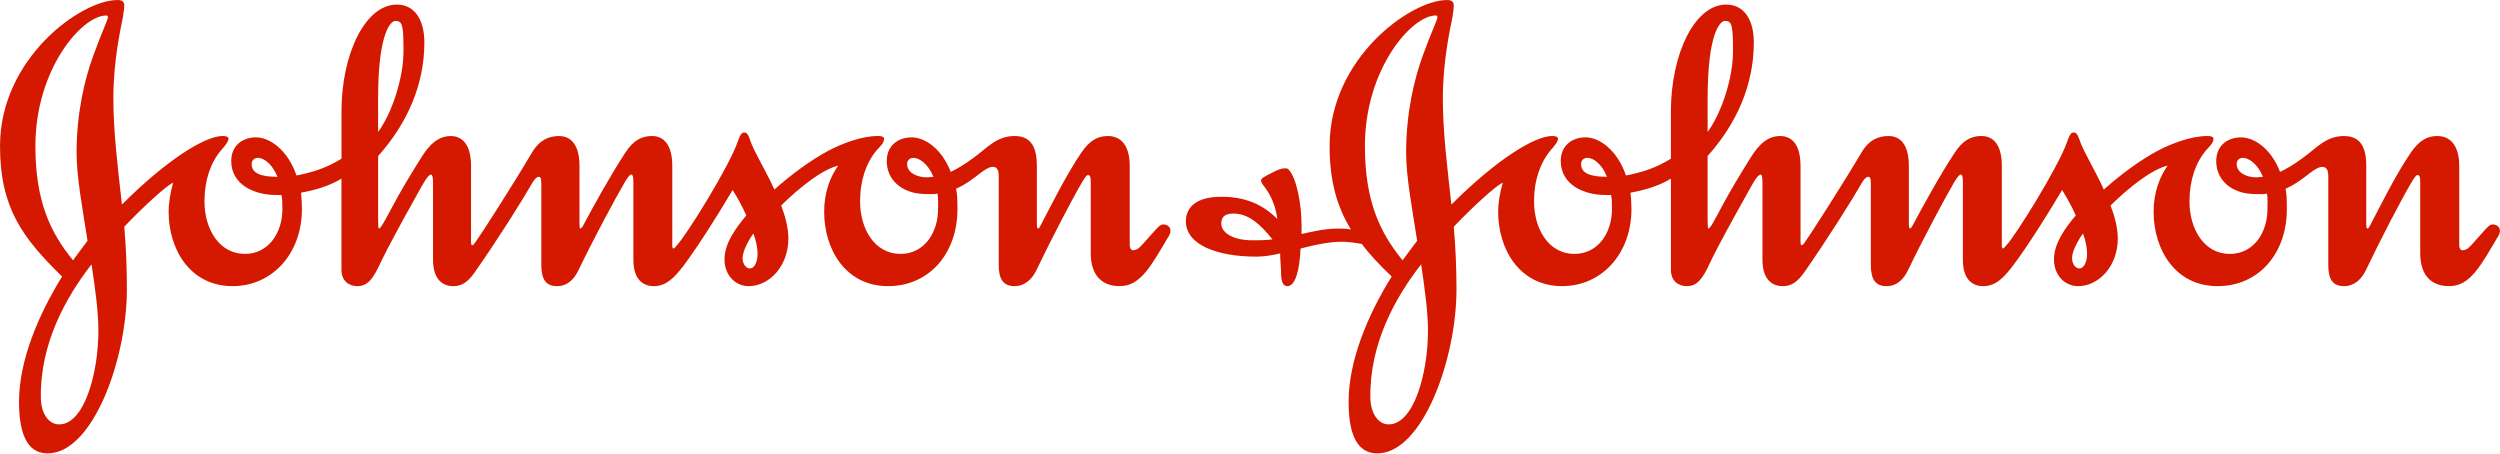
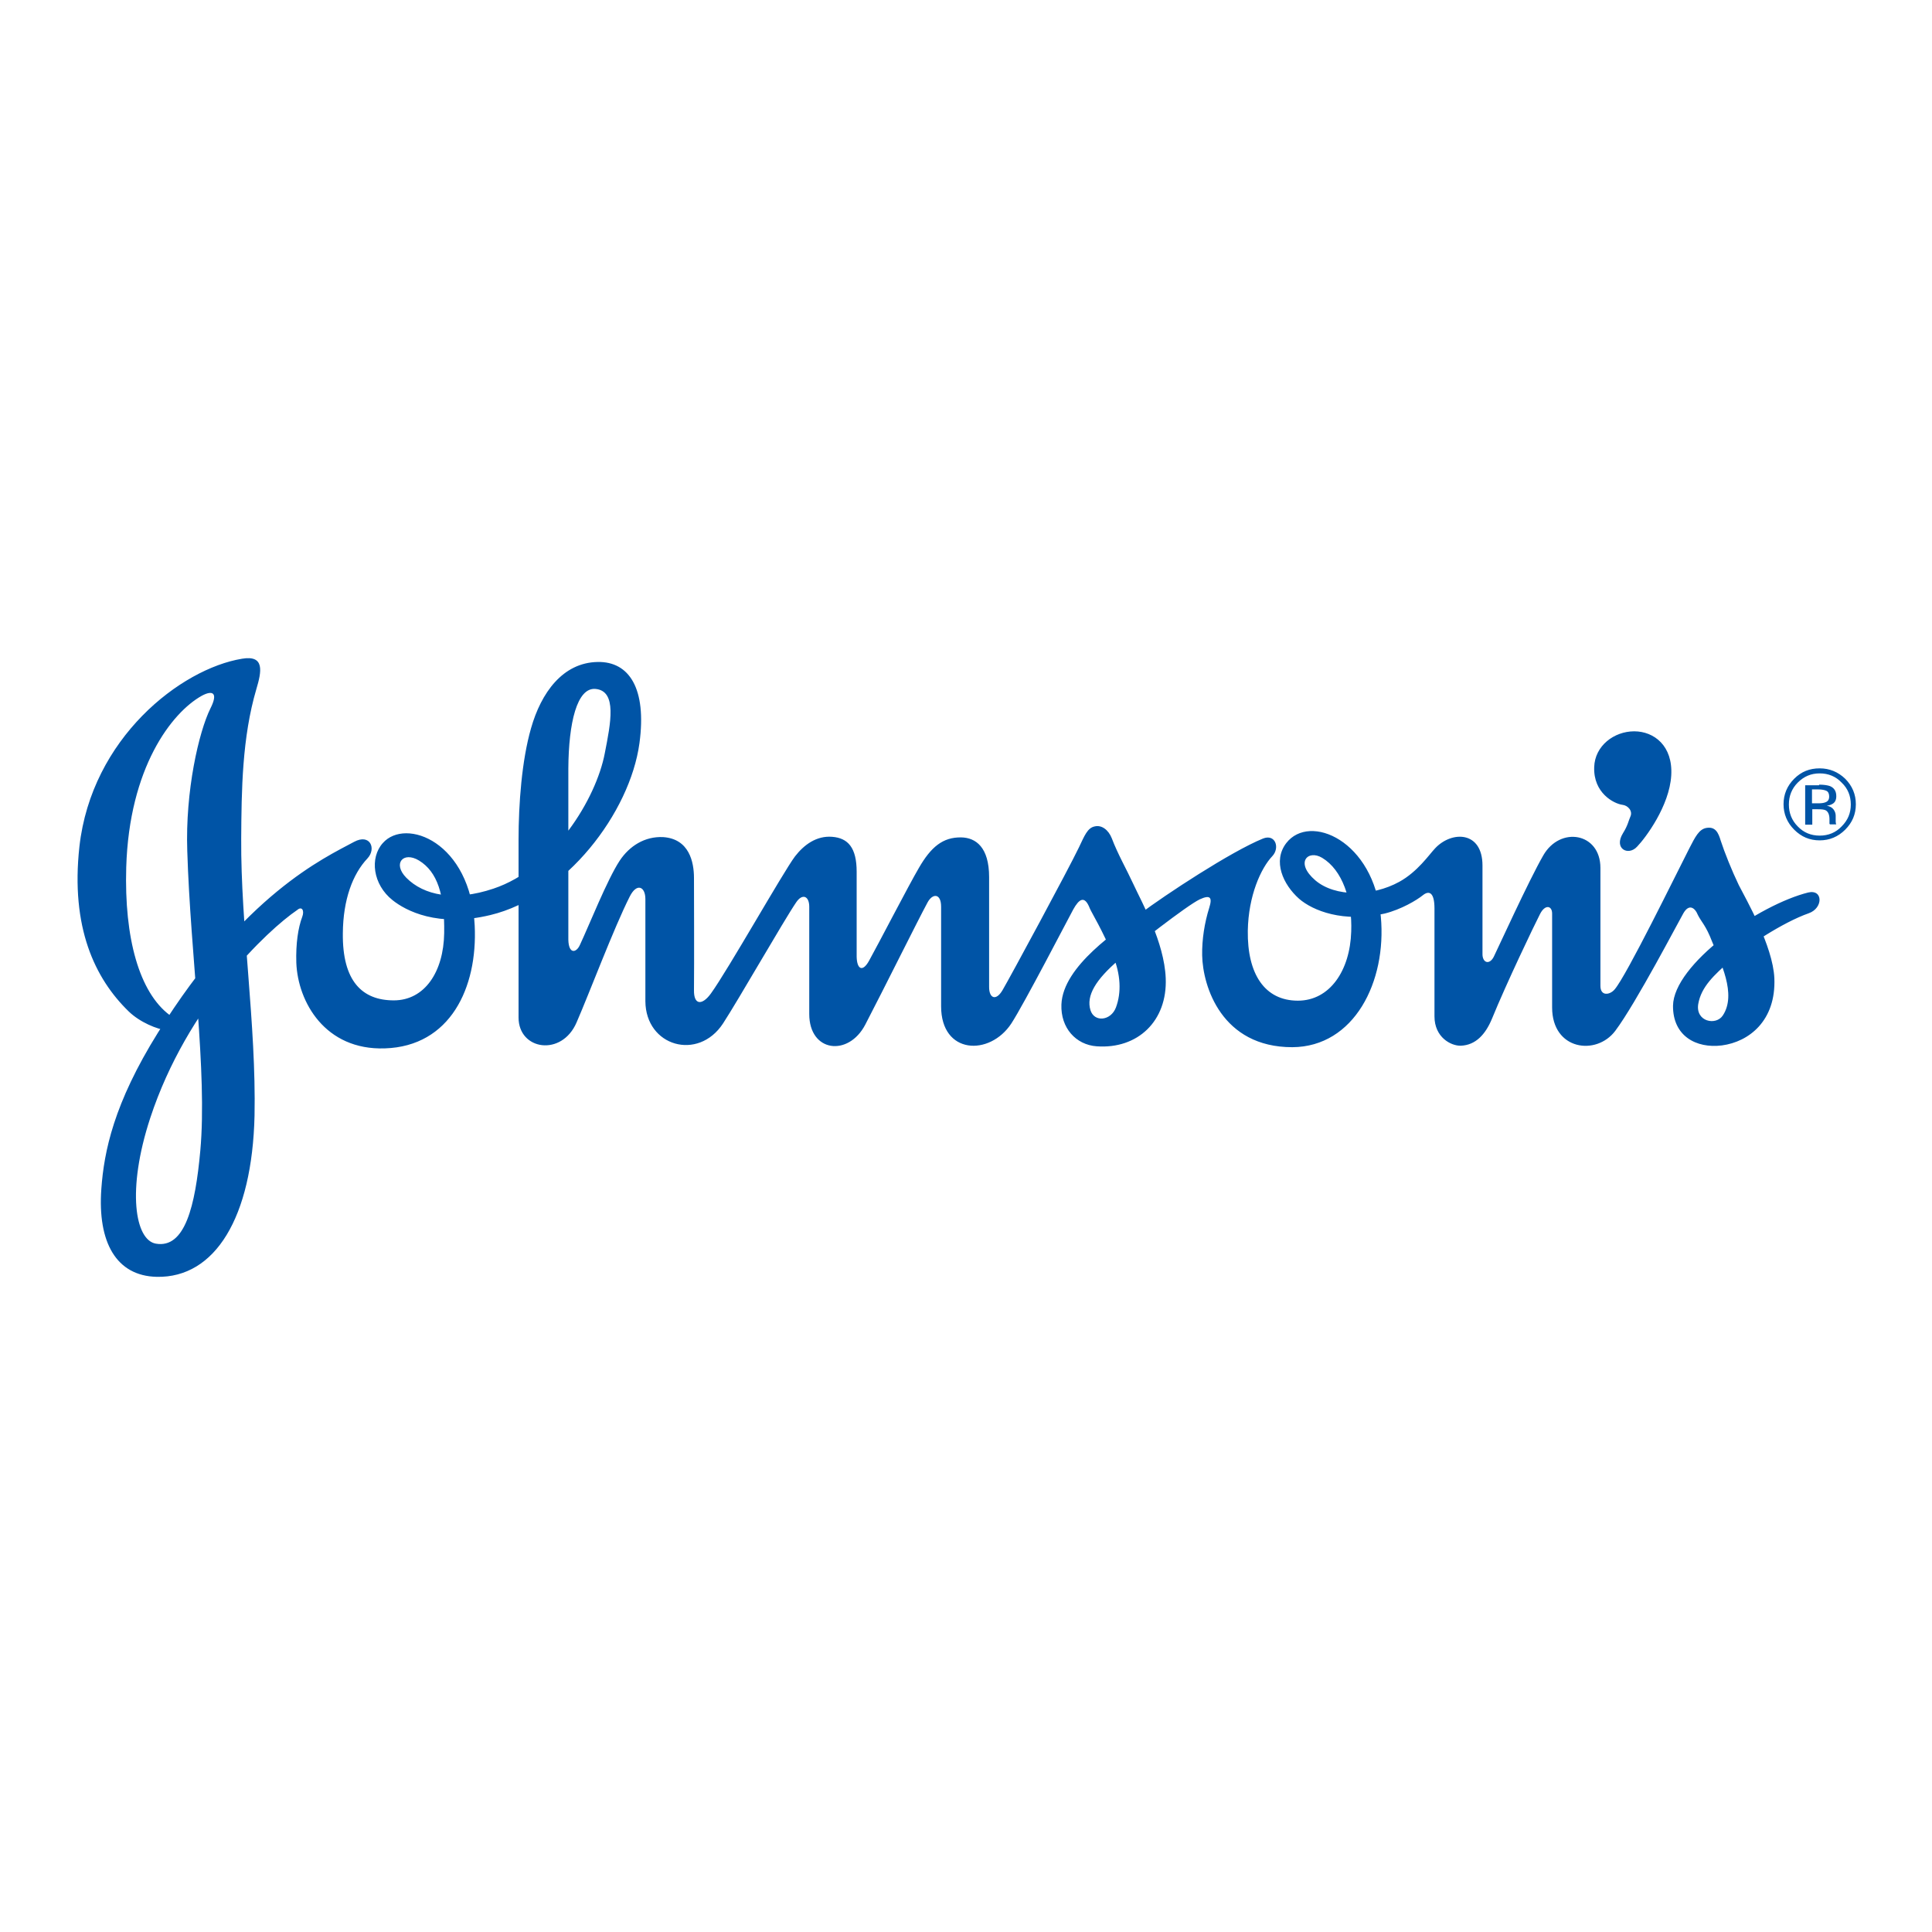
- <svg xmlns="http://www.w3.org/2000/svg" id="svg17847" version="1.1" viewBox="0 0 1000 181.354" height="181.354" width="1000">
-   <defs id="defs17841" />
-   <g transform="matrix(2.525252,0,0,2.525252,-946.1699,-1244.801)" id="layer1">
-     <g style="fill:#d51900;fill-opacity:1;fill-rule:evenodd;stroke:none;stroke-width:1" id="--Symbols" transform="matrix(3.322013,0,0,3.322013,374.6825,490.3022)">
-       <g style="fill:#d51900;fill-opacity:1" transform="translate(-137,-447)" id="Footer-1440">
-         <g style="fill:#d51900;fill-opacity:1" transform="translate(137,447)" id="Logo">
-           <path style="fill:#d51900;fill-opacity:1" id="Fill-1" d="m 43.253,8.622 c 0,-0.196 0.134,-0.301 0.301,-0.301 0.284,0 0.712,0.301 0.954,0.904 -0.087,0 -0.217,0.026 -0.304,0.026 -0.517,0 -0.95,-0.246 -0.95,-0.629 z m -31.252,0 c 0,-0.196 0.128,-0.301 0.303,-0.301 0.277,0 0.687,0.301 0.926,0.904 -0.798,0 -1.229,-0.172 -1.229,-0.602 z M 18.028,5.509 c 0,-3.223 0.628,-3.718 0.823,-3.718 0.346,0 0.388,0.216 0.388,1.452 0,1.27 -0.541,2.932 -1.21,3.844 z M 39.971,8.687 c -0.372,0.518 -0.673,1.254 -0.673,2.202 0,1.816 1.035,3.549 3.048,3.549 1.945,0 3.308,-1.537 3.308,-3.68 0,-0.622 -0.024,-0.708 -0.064,-0.966 0.452,-0.197 0.842,-0.498 1.146,-0.739 0.258,-0.195 0.451,-0.304 0.606,-0.304 0.194,0 0.279,0.152 0.279,0.432 l 0,4.241 c 0,0.691 0.219,1.016 0.757,1.016 0.496,0 0.845,-0.348 1.038,-0.758 0.715,-1.492 1.751,-3.48 2.203,-4.235 0.109,-0.173 0.197,-0.306 0.259,-0.306 0.087,0 0.131,0.066 0.131,0.346 l 0,3.376 c 0,0.95 0.434,1.577 1.381,1.577 0.997,0 1.491,-0.954 2.362,-2.424 0.041,-0.088 0.06,-0.151 0.06,-0.214 0,-0.195 -0.168,-0.305 -0.343,-0.305 -0.196,0 -0.304,0.196 -0.951,0.908 -0.131,0.135 -0.258,0.323 -0.498,0.323 -0.086,0 -0.152,-0.104 -0.152,-0.236 l 0,-3.784 c 0,-1.016 -0.455,-1.426 -1.038,-1.426 -0.474,0 -0.865,0.195 -1.275,0.8 -0.735,1.083 -1.492,2.619 -1.901,3.393 -0.046,0.091 -0.108,0.219 -0.15,0.219 -0.045,0 -0.064,-0.067 -0.064,-0.219 l 0,-2.767 c 0,-0.798 -0.216,-1.426 -1.061,-1.426 -0.887,0 -1.34,0.606 -1.988,1.059 -0.411,0.306 -0.777,0.52 -1.057,0.649 -0.435,-1.102 -1.233,-1.661 -1.903,-1.644 -0.672,0.023 -1.148,0.436 -1.148,1.128 0,0.71 0.435,1.204 1.016,1.424 0.323,0.13 0.626,0.154 1.061,0.154 0.13,0 0.259,0 0.343,-0.025 0.046,0.215 0.025,0.522 0.025,0.759 0,1.061 -0.627,2.117 -1.793,2.117 -1.214,0 -1.924,-1.167 -1.924,-2.506 0,-1.017 0.301,-1.859 0.795,-2.441 0.199,-0.218 0.348,-0.35 0.348,-0.549 0,-0.101 -0.149,-0.126 -0.28,-0.126 -0.823,0 -1.728,0.369 -2.354,0.691 -0.826,0.433 -1.796,1.149 -2.597,1.862 -0.389,-0.867 -0.864,-1.624 -1.103,-2.209 -0.086,-0.238 -0.149,-0.513 -0.322,-0.513 -0.153,0 -0.22,0.151 -0.326,0.449 -0.388,1.147 -2.464,4.5 -2.918,4.954 -0.043,0.062 -0.106,0.13 -0.126,0.13 -0.047,0 -0.072,-0.021 -0.072,-0.153 l 0,-3.784 c 0,-1.016 -0.41,-1.426 -0.968,-1.426 -0.478,0 -0.887,0.195 -1.275,0.8 -0.712,1.083 -1.581,2.661 -1.99,3.438 -0.066,0.134 -0.131,0.175 -0.153,0.175 -0.021,0 -0.039,-0.086 -0.039,-0.219 l 0,-2.767 c 0,-1.016 -0.412,-1.426 -0.975,-1.426 -0.477,0 -0.928,0.177 -1.298,0.8 -0.906,1.537 -2.418,3.893 -2.7,4.279 -0.044,0.067 -0.087,0.11 -0.13,0.131 -0.043,0 -0.068,-0.042 -0.068,-0.149 l 0,-3.635 c 0,-1.016 -0.41,-1.426 -0.969,-1.426 -0.78,0 -1.21,0.717 -1.493,1.168 -0.391,0.627 -0.908,1.472 -1.317,2.251 -0.282,0.521 -0.521,0.993 -0.609,0.993 -0.041,0 -0.041,-0.196 -0.041,-0.563 l 0,-2.896 c 1.36,-1.516 2.204,-3.374 2.204,-5.406 0,-1.17 -0.517,-1.815 -1.314,-1.815 -1.495,0 -2.638,2.336 -2.638,5.1 l 0,2.248 C 15.587,8.794 14.937,9.005 14.136,9.162 13.727,7.954 12.861,7.326 12.172,7.343 c -0.668,0.023 -1.146,0.436 -1.146,1.128 0,1.144 1.125,1.62 2.116,1.62 l 0.281,0 c 0.042,0.218 0.042,0.456 0.042,0.693 0,1.061 -0.626,2.117 -1.79,2.117 -1.21,0 -1.925,-1.167 -1.925,-2.506 0,-1.017 0.3,-1.859 0.797,-2.441 0.196,-0.218 0.349,-0.412 0.349,-0.549 0,-0.101 -0.153,-0.126 -0.284,-0.126 -0.821,0 -2.634,1.107 -4.798,3.269 C 5.624,8.817 5.406,7.129 5.406,5.486 c 0,-1.837 0.363,-3.397 0.45,-3.846 0.044,-0.279 0.071,-0.455 0.071,-0.582 0,-0.174 -0.092,-0.263 -0.325,-0.263 -1.753,0 -5.601,2.79 -5.601,6.962 0,2.959 1.083,4.387 2.96,6.224 -1.14,1.838 -2.054,4.02 -2.054,5.967 0,1.403 0.327,2.465 1.362,2.465 2.162,0 3.782,-4.494 3.782,-7.825 0,-0.993 -0.04,-1.989 -0.125,-2.982 C 6.723,10.758 7.956,9.616 8.256,9.507 8.128,9.962 8.041,10.439 8.041,10.889 c 0,1.816 1.039,3.549 3.048,3.549 1.883,0 3.308,-1.537 3.308,-3.68 0,-0.277 -0.022,-0.517 -0.041,-0.776 0.688,-0.13 1.322,-0.307 1.925,-0.668 l 0,4.345 c 0,0.559 0.386,0.78 0.754,0.78 0.5,0 0.759,-0.348 1.123,-1.144 0.306,-0.652 1.125,-2.142 1.621,-3.031 0.392,-0.694 0.608,-1.144 0.782,-1.144 0.041,0 0.087,0.106 0.087,0.366 l 0,3.698 c 0,0.995 0.519,1.256 0.968,1.256 0.432,0 0.715,-0.238 0.997,-0.628 1.125,-1.601 2.316,-3.501 2.788,-4.326 0.087,-0.148 0.195,-0.26 0.282,-0.26 0.084,0 0.128,0.047 0.128,0.324 l 0,3.873 c 0,0.691 0.216,1.016 0.759,1.016 0.494,0 0.818,-0.348 1.011,-0.758 0.718,-1.492 1.775,-3.46 2.231,-4.235 0.106,-0.173 0.215,-0.326 0.279,-0.326 0.09,0 0.11,0.106 0.11,0.389 l 0,3.675 c 0,0.995 0.519,1.256 0.976,1.256 0.6,0 0.993,-0.435 1.382,-0.93 0.709,-0.934 1.748,-2.592 2.375,-3.656 0.218,0.347 0.453,0.759 0.651,1.212 -0.52,0.627 -1.039,1.338 -1.039,2.094 0,0.801 0.562,1.279 1.146,1.279 0.993,0 1.899,-0.954 1.899,-2.27 0,-0.517 -0.149,-1.059 -0.342,-1.577 0.881,-0.867 1.942,-1.71 2.724,-1.904 z M 4.365,13.399 c 0.175,1.144 0.327,2.271 0.327,3.156 0,2.072 -0.69,4.494 -1.879,4.474 -0.459,0 -0.846,-0.459 -0.865,-1.255 -0.044,-2.592 1.188,-4.798 2.417,-6.375 z M 35.925,11.926 c 0.131,0.372 0.197,0.672 0.197,0.975 0,0.346 -0.13,0.693 -0.37,0.693 -0.17,0 -0.343,-0.195 -0.343,-0.498 0,-0.325 0.28,-0.844 0.516,-1.17 z M 5.145,1.616 c 0,0.132 -0.303,0.735 -0.691,1.817 -0.411,1.122 -0.803,2.72 -0.803,4.645 0,1.146 0.284,2.661 0.523,4.195 l -0.692,0.933 C 2.379,11.863 1.688,10.352 1.688,7.757 c 0,-3.674 2.226,-6.223 3.37,-6.223 0.068,0 0.087,0.019 0.087,0.082 z" />
-           <path style="fill:#d51900;fill-opacity:1" id="Fill-4" d="m 106.65,8.622 c 0,-0.196 0.126,-0.301 0.301,-0.301 0.279,0 0.712,0.301 0.949,0.904 -0.084,0 -0.214,0.026 -0.304,0.026 -0.514,0 -0.946,-0.246 -0.946,-0.629 z m -31.259,0 c 0,-0.196 0.132,-0.301 0.303,-0.301 0.281,0 0.696,0.301 0.929,0.904 -0.799,0 -1.232,-0.172 -1.232,-0.602 z M 81.423,5.509 c 0,-3.223 0.624,-3.718 0.821,-3.718 0.345,0 0.389,0.216 0.389,1.452 0,1.27 -0.542,2.932 -1.21,3.844 z m -13.659,7.89 c 0.168,1.144 0.325,2.271 0.325,3.156 0,2.072 -0.691,4.494 -1.883,4.474 -0.453,0 -0.842,-0.459 -0.864,-1.255 -0.044,-2.592 1.19,-4.798 2.421,-6.375 z m 31.559,-1.473 c 0.131,0.372 0.193,0.672 0.193,0.975 0,0.346 -0.13,0.693 -0.367,0.693 -0.171,0 -0.349,-0.195 -0.349,-0.498 0,-0.325 0.284,-0.844 0.523,-1.17 z M 68.537,1.616 c 0,0.132 -0.3,0.735 -0.691,1.817 -0.408,1.122 -0.799,2.72 -0.799,4.645 0,1.146 0.288,2.661 0.525,4.195 l -0.694,0.933 c -1.101,-1.344 -1.796,-2.855 -1.796,-5.45 0,-3.674 2.231,-6.223 3.374,-6.223 0.063,0 0.082,0.019 0.082,0.082 z m -3.604,10.809 c 0.386,0.519 0.863,1.016 1.425,1.556 -1.147,1.838 -2.054,4.02 -2.054,5.967 0,1.403 0.327,2.465 1.365,2.465 2.159,0 3.779,-4.494 3.779,-7.825 0,-0.993 -0.042,-1.989 -0.129,-2.982 0.801,-0.848 2.029,-1.99 2.336,-2.098 -0.13,0.455 -0.22,0.931 -0.22,1.381 0,1.816 1.039,3.549 3.051,3.549 1.879,0 3.305,-1.537 3.305,-3.68 0,-0.277 -0.02,-0.517 -0.044,-0.776 0.693,-0.13 1.324,-0.307 1.926,-0.668 l 0,4.345 c 0,0.559 0.387,0.78 0.752,0.78 0.504,0 0.763,-0.348 1.128,-1.144 0.301,-0.652 1.125,-2.142 1.623,-3.031 0.388,-0.694 0.604,-1.144 0.781,-1.144 0.041,0 0.081,0.106 0.081,0.366 l 0,3.698 c 0,0.995 0.517,1.256 0.972,1.256 0.434,0 0.712,-0.238 0.999,-0.628 1.121,-1.601 2.311,-3.501 2.785,-4.326 0.087,-0.148 0.196,-0.26 0.28,-0.26 0.084,0 0.132,0.047 0.132,0.324 l 0,3.873 c 0,0.691 0.214,1.016 0.753,1.016 0.497,0 0.822,-0.348 1.018,-0.758 0.714,-1.492 1.772,-3.46 2.224,-4.235 0.11,-0.173 0.218,-0.326 0.285,-0.326 0.084,0 0.108,0.106 0.108,0.389 l 0,3.675 c 0,0.995 0.514,1.256 0.967,1.256 0.61,0 0.999,-0.435 1.385,-0.93 0.713,-0.934 1.753,-2.592 2.379,-3.656 0.214,0.347 0.455,0.759 0.651,1.212 -0.525,0.627 -1.038,1.338 -1.038,2.094 0,0.801 0.555,1.279 1.144,1.279 0.993,0 1.899,-0.954 1.899,-2.27 0,-0.517 -0.15,-1.059 -0.345,-1.577 0.885,-0.867 1.945,-1.71 2.723,-1.904 -0.367,0.518 -0.67,1.254 -0.67,2.202 0,1.816 1.039,3.549 3.049,3.549 1.945,0 3.304,-1.537 3.304,-3.68 0,-0.622 -0.02,-0.708 -0.06,-0.966 0.449,-0.197 0.841,-0.498 1.147,-0.739 0.254,-0.195 0.452,-0.304 0.601,-0.304 0.196,0 0.287,0.152 0.287,0.432 l 0,4.241 c 0,0.691 0.213,1.016 0.753,1.016 0.495,0 0.843,-0.348 1.039,-0.758 0.709,-1.492 1.748,-3.48 2.201,-4.235 0.108,-0.173 0.196,-0.306 0.261,-0.306 0.088,0 0.13,0.066 0.13,0.346 l 0,3.376 c 0,0.95 0.428,1.577 1.382,1.577 0.997,0 1.493,-0.954 2.359,-2.424 0.041,-0.088 0.061,-0.151 0.061,-0.214 0,-0.195 -0.173,-0.305 -0.345,-0.305 -0.193,0 -0.304,0.196 -0.95,0.908 -0.128,0.135 -0.26,0.323 -0.497,0.323 -0.089,0 -0.15,-0.104 -0.15,-0.236 l 0,-3.784 c 0,-1.016 -0.459,-1.426 -1.043,-1.426 -0.473,0 -0.86,0.195 -1.272,0.8 -0.737,1.083 -1.491,2.619 -1.899,3.393 -0.047,0.091 -0.11,0.219 -0.156,0.219 -0.046,0 -0.063,-0.067 -0.063,-0.219 l 0,-2.767 c 0,-0.798 -0.216,-1.426 -1.059,-1.426 -0.888,0 -1.34,0.606 -1.988,1.059 -0.415,0.306 -0.78,0.52 -1.063,0.649 -0.428,-1.102 -1.231,-1.661 -1.898,-1.644 -0.674,0.023 -1.145,0.436 -1.145,1.128 0,0.71 0.432,1.204 1.011,1.424 0.325,0.13 0.628,0.154 1.066,0.154 0.126,0 0.252,0 0.344,-0.025 0.042,0.215 0.02,0.522 0.02,0.759 0,1.061 -0.629,2.117 -1.797,2.117 -1.21,0 -1.92,-1.167 -1.92,-2.506 0,-1.017 0.3,-1.859 0.795,-2.441 0.197,-0.218 0.35,-0.35 0.35,-0.549 0,-0.101 -0.153,-0.126 -0.282,-0.126 -0.818,0 -1.728,0.369 -2.356,0.691 -0.823,0.433 -1.795,1.149 -2.592,1.862 C 99.926,8.965 99.454,8.208 99.213,7.622 99.124,7.385 99.065,7.109 98.885,7.109 c -0.149,0 -0.215,0.151 -0.322,0.449 -0.39,1.147 -2.464,4.5 -2.917,4.954 -0.044,0.062 -0.108,0.13 -0.131,0.13 -0.041,0 -0.064,-0.021 -0.064,-0.153 l 0,-3.784 c 0,-1.016 -0.408,-1.426 -0.975,-1.426 -0.476,0 -0.881,0.195 -1.274,0.8 -0.714,1.083 -1.577,2.661 -1.988,3.438 -0.064,0.134 -0.127,0.175 -0.148,0.175 -0.025,0 -0.047,-0.086 -0.047,-0.219 l 0,-2.767 c 0,-1.016 -0.408,-1.426 -0.97,-1.426 -0.477,0 -0.934,0.177 -1.298,0.8 -0.911,1.537 -2.421,3.893 -2.704,4.279 -0.038,0.067 -0.084,0.11 -0.13,0.131 -0.038,0 -0.064,-0.042 -0.064,-0.149 l 0,-3.635 c 0,-1.016 -0.409,-1.426 -0.974,-1.426 -0.78,0 -1.21,0.717 -1.492,1.168 -0.389,0.627 -0.904,1.472 -1.317,2.251 -0.279,0.521 -0.517,0.993 -0.604,0.993 -0.044,0 -0.044,-0.196 -0.044,-0.563 l 0,-2.896 c 1.364,-1.516 2.204,-3.374 2.204,-5.406 0,-1.17 -0.517,-1.815 -1.32,-1.815 -1.489,0 -2.634,2.336 -2.634,5.1 l 0,2.248 C 78.979,8.794 78.33,9.005 77.529,9.162 77.122,7.954 76.256,7.326 75.569,7.343 c -0.675,0.023 -1.148,0.436 -1.148,1.128 0,1.144 1.121,1.62 2.117,1.62 l 0.283,0 c 0.04,0.218 0.04,0.456 0.04,0.693 0,1.061 -0.625,2.117 -1.793,2.117 -1.211,0 -1.921,-1.167 -1.921,-2.506 0,-1.017 0.302,-1.859 0.795,-2.441 0.194,-0.218 0.346,-0.412 0.346,-0.549 0,-0.101 -0.153,-0.126 -0.281,-0.126 -0.823,0 -2.637,1.107 -4.801,3.269 -0.19,-1.73 -0.408,-3.418 -0.408,-5.061 0,-1.837 0.367,-3.397 0.454,-3.846 0.043,-0.279 0.067,-0.455 0.067,-0.582 0,-0.174 -0.088,-0.263 -0.322,-0.263 -1.752,0 -5.599,2.79 -5.599,6.962 0,1.705 0.367,2.919 1.016,3.977 -0.242,-0.042 -0.432,-0.042 -0.609,-0.042 -0.689,0 -1.34,0.172 -1.744,0.26 l 0,-0.435 c 0,-0.926 -0.219,-2.203 -0.61,-2.636 -0.046,-0.045 -0.11,-0.064 -0.171,-0.064 -0.178,0 -0.391,0.083 -0.628,0.215 -0.262,0.13 -0.521,0.261 -0.521,0.346 0,0.041 0,0.085 0.065,0.192 0.153,0.222 0.564,0.65 0.713,1.669 -0.737,-0.736 -1.576,-1.063 -2.674,-1.063 -1.299,0 -1.69,0.582 -1.69,1.169 0,1.124 1.492,1.686 3.375,1.686 0.345,0 0.733,-0.065 1.12,-0.153 0,0.346 0.044,0.653 0.044,0.911 0,0.368 0.063,0.65 0.304,0.65 0.366,0 0.584,-0.738 0.625,-1.795 0.67,-0.174 1.363,-0.323 1.949,-0.323 0.28,0 0.629,0.039 0.972,0.106 z m -4.258,-0.216 c -0.364,0.043 -0.586,0.043 -0.971,0.043 -0.846,0 -1.469,-0.326 -1.469,-0.797 0,-0.302 0.149,-0.478 0.582,-0.478 0.693,0 1.252,0.478 1.858,1.232 z" />
-         </g>
-       </g>
-     </g>
-   </g>
+ <svg xmlns="http://www.w3.org/2000/svg" version="1.1" id="layer" x="0px" y="0px" viewBox="-153 -46 652 652" style="enable-background:new -153 -46 652 652;" xml:space="preserve">
+   <style type="text/css">
+ 	.st0{fill:#0054A6;}
+ </style>
+   <path id="XMLID_1_" class="st0" d="M415.1,262.2c-1.2,2-16,30.4-23,39.7c-6.4,8.5-21.3,6.5-21.3-7.9c0-4.6,0-28,0-31.7  c0-2.7-2.4-3.2-4.1,0.2c-2,3.9-11.3,23.3-16.2,35.3c-2.2,5.3-5.5,8.9-10.5,9.1c-3.3,0.1-8.9-2.8-8.9-9.9v-36.4  c0-5.6-1.9-6.1-3.9-4.5c-2.1,1.7-7.3,4.8-12.9,6.2c-14,3.2-24.3-1-28.9-5c-5.4-4.8-9-12.7-4.3-18.8c7.9-10.2,29.6-0.8,31.9,24.9  c2,21.9-9,43.9-29.9,44c-23.8,0-30.2-20.5-30.4-31c-0.1-5.3,0.8-11,2.4-16.1c1.1-3.5,0.3-4.4-3.2-2.8c-4.4,2.1-22.3,16.1-27.4,20.5  c-7.7,6.6-11,12-9.5,16.9c1.3,4.2,6.9,3.6,8.6-0.9c1.9-5.1,1.6-11.2-1-17.5c-3.5-8.5-7.1-14.3-7.8-15.9c-1.8-4.7-3.7-3.1-5.6,0.3  c-1.7,3.1-16.6,31.9-20.9,38.5c-7.3,11.1-23.7,10.5-23.7-5.8c0-9,0-29.4,0-33.6c0-4.6-2.9-4.6-4.6-1.4c-3.4,6.3-14.5,28.7-21,41.2  c-5.7,10.9-18.9,9.3-18.9-3.6V260c0-3.6-2.3-4.6-4.4-1.5c-4.1,6-19.6,33.1-24.7,40.9c-8.4,12.8-26.1,7.7-26.2-7.5  c0-9.2,0-30.4,0-34.5c0-4.2-2.9-5.6-5.3-0.8c-5.4,10.7-13.5,32.3-17.9,42.4c-5,11.7-19.6,9.4-19.6-1.6c0-0.3,0-60.2,0-60  c0-12.2,1.1-26.8,4.2-37.6c3.4-12,10.7-22.2,22.5-22.4c10.6-0.2,16.6,8.9,14.1,27.4c-3.2,23.5-24.9,51.9-50.3,58  c-17.8,4.3-28.6-1.5-33-5c-6.7-5.3-7.8-14.3-3.3-19.3c7.7-8.7,29.7-0.4,31,27.9c1,21-8.3,40.7-30.3,41.4  c-20.2,0.7-29.4-15.7-29.9-28.9c-0.2-6.4,0.6-11.8,2-15.5c0.8-2.1-0.1-3.7-1.7-2.3c-10,6.8-37.1,32.2-49.6,70.2  c-8,24.4-5.1,41.2,1.9,42.4c9.8,1.7,13.3-12.6,15-31.4c2.4-26.7-3.3-65.5-4.4-101.1c-0.7-20.3,3.9-40.2,7.8-48.1  c2.7-5.3,0.8-6.3-2.9-4.3c-10.2,5.7-24.5,24.3-25.5,57.9c-0.7,23.9,4.4,42.2,14.7,49.9c3,2.2-1,5.1-1,5.1c-3.2-0.3-9.1-2.7-12.9-6.4  c-11.4-11.1-19.6-28.3-16.6-55.6c4.1-36.6,34.2-60,54.9-63.4c7.7-1.3,6.6,4.3,4.8,10.3c-4.8,16.3-5,34.1-5.1,50.4  c-0.2,29.2,5.1,62.9,4.5,93.5c-0.8,34.4-13.3,54.8-33,54.4c-13.7-0.3-20-11.7-18.7-29.7c0.9-12.6,4.2-28.8,19.1-52.7  c29.1-46.7,56-58.9,66.2-64.4c5.4-2.9,7.6,2.3,4.5,5.6c-5,5.3-8.2,13.9-8.3,25.2c-0.2,16.3,6.6,22.7,17.2,22.7  c10.4,0,16.8-9.6,17-22.7c0.2-13-2.3-20.7-8.5-24.5c-5.3-3.2-9,1-4.3,5.8c5.9,6,16.3,8.1,29.4,3.7c20.4-6.8,34.7-30.4,37.6-45.7  c2-10.2,4.2-21-3.1-21.7c-6.3-0.6-9.1,11.5-9.2,26.8l0,57.8c0.1,5,2.7,4.5,3.9,1.8c3.1-6.6,9.2-22,13.4-28.4c3.3-5,8.5-8.3,14.7-8  c8.8,0.6,10.4,8.4,10.4,13.8c0,3.2,0.1,29.3,0,37.8c-0.1,5.2,2.8,5.2,5.7,1.2c5.8-8,24.4-41,28.4-46.3c3.1-4,7.3-7,12.5-6.6  c5.4,0.4,8.3,3.7,8.3,11.8c0,5.6,0,27.2,0,28.7c0.1,4.2,2,5.3,4.2,1.3c2.8-5,13.5-25.7,16.8-31.3c4.1-7.1,8.1-10.4,14.3-10.3  c4.9,0.1,9.4,3.3,9.4,13.4c0,8.5,0,32.7,0,37.1c0,3.8,2.3,4.8,4.5,1.1c2.7-4.6,22.2-40.7,25.8-48.2c1.9-4,2.9-6.6,5.3-7.1  c2.4-0.6,4.7,1.2,5.8,4c2,5.3,5,10.5,7.3,15.5c2.9,6.3,10.4,19.5,10.9,31.7c0.6,14.5-9.5,24-23.3,23c-7-0.5-12.2-6.2-11.9-14.1  c0.5-13.1,19.2-25.1,26.5-30.6c8.5-6.4,30.7-21,41.5-25.4c4.2-1.7,5.8,3.1,3.2,5.9c-3.9,4.1-8.1,13.4-8.3,25.2  c-0.2,14.6,5.7,23.6,16.9,23.6c10.8,0,17.6-10.2,18-23.3c0.4-10.9-3-20.8-9.8-24.9c-4.8-2.9-9.3,1.6-2.3,7.6  c6.7,5.7,19.2,5.5,28.3,0.5c6.2-3.4,10.1-9.2,12.1-11.3c5.6-6,16-5.9,16,5.8l0,29.7c-0.1,3.1,2.3,4,3.8,1.1  c1.1-2.2,11.9-25.9,16.7-34.2c5.7-10,19.3-7.7,19.3,4.2v39.8c0,3.6,3.2,3.1,4.8,1.2c4-4.6,20.8-39,25.2-47.6c2-3.9,3.3-6.5,5.8-6.9  c3-0.5,4,1.6,4.8,4.3c1.3,4,3.7,10,6.1,15c2.5,4.9,11.5,20.5,12,31.4c0.6,14.4-8.6,21.5-17.7,22.7c-8.7,1.1-16.6-3.2-16.5-13.4  c0.1-6.9,7.2-15.4,16.5-22.7c9.7-7.7,21.1-13.5,29.1-15.5c5.1-1.2,5.1,5.3,0.2,7c-8.8,3.1-21.2,11.3-26.6,16.1  c-5.1,4.6-9.7,8.6-10.7,14.6c-0.9,5.9,6,7.3,8.3,3.8c4.8-7.2-0.9-18.2-3.6-24.9c-2.1-5.5-3.6-6.6-4.8-9  C419,260.3,417,258.9,415.1,262.2 M398.5,200.8c-6.8,0-13.3,4.9-13.5,12.1c-0.3,8.7,6.6,12.3,9.5,12.7c1.9,0.2,3.6,2.1,2.7,4  c-0.6,1.3-0.8,2.9-2.5,5.6c-3.2,5.2,1.8,7.8,4.8,4.5c2.8-2.9,10.9-13.7,11.5-24C411.6,205.7,405.2,200.8,398.5,200.8 M461.1,215  c-2.9,0-5.3,1-7.4,3.1c-2,2-3,4.5-3,7.4c0,2.9,1,5.4,3,7.4c2,2.1,4.5,3.1,7.4,3.1c2.9,0,5.4-1,7.4-3.1c2.1-2.1,3.1-4.5,3.1-7.4  c0-2.9-1-5.4-3.1-7.4C466.5,216,464,215,461.1,215 M473.3,225.4c0,3.4-1.2,6.2-3.6,8.6c-2.4,2.4-5.3,3.6-8.6,3.6  c-3.4,0-6.2-1.2-8.6-3.6c-2.4-2.4-3.6-5.3-3.6-8.6c0-3.3,1.2-6.2,3.6-8.6c2.4-2.4,5.2-3.5,8.6-3.5c3.3,0,6.2,1.2,8.6,3.5  C472.1,219.2,473.3,222.1,473.3,225.4 M464.3,222.8c0-0.9-0.3-1.6-0.9-1.9c-0.6-0.3-1.6-0.5-2.9-0.5h-2v4.7h2.1c1,0,1.8-0.1,2.3-0.3  C463.9,224.5,464.3,223.8,464.3,222.8 M460.9,218.8c1.6,0,2.9,0.2,3.7,0.5c1.4,0.6,2.1,1.7,2.1,3.4c0,1.2-0.4,2.1-1.3,2.6  c-0.5,0.3-1.1,0.5-1.9,0.6c1,0.2,1.8,0.6,2.3,1.3c0.5,0.7,0.7,1.4,0.7,2.1v1c0,0.3,0,0.6,0,1c0,0.4,0.1,0.6,0.1,0.7l0.1,0.2h-2.2  c0,0,0-0.1,0-0.1c0,0,0-0.1-0.1-0.1l0-0.4v-1.1c0-1.5-0.4-2.5-1.2-3c-0.5-0.3-1.4-0.4-2.7-0.4h-1.9v5.2h-2.4v-13.3H460.9z" />
</svg>
